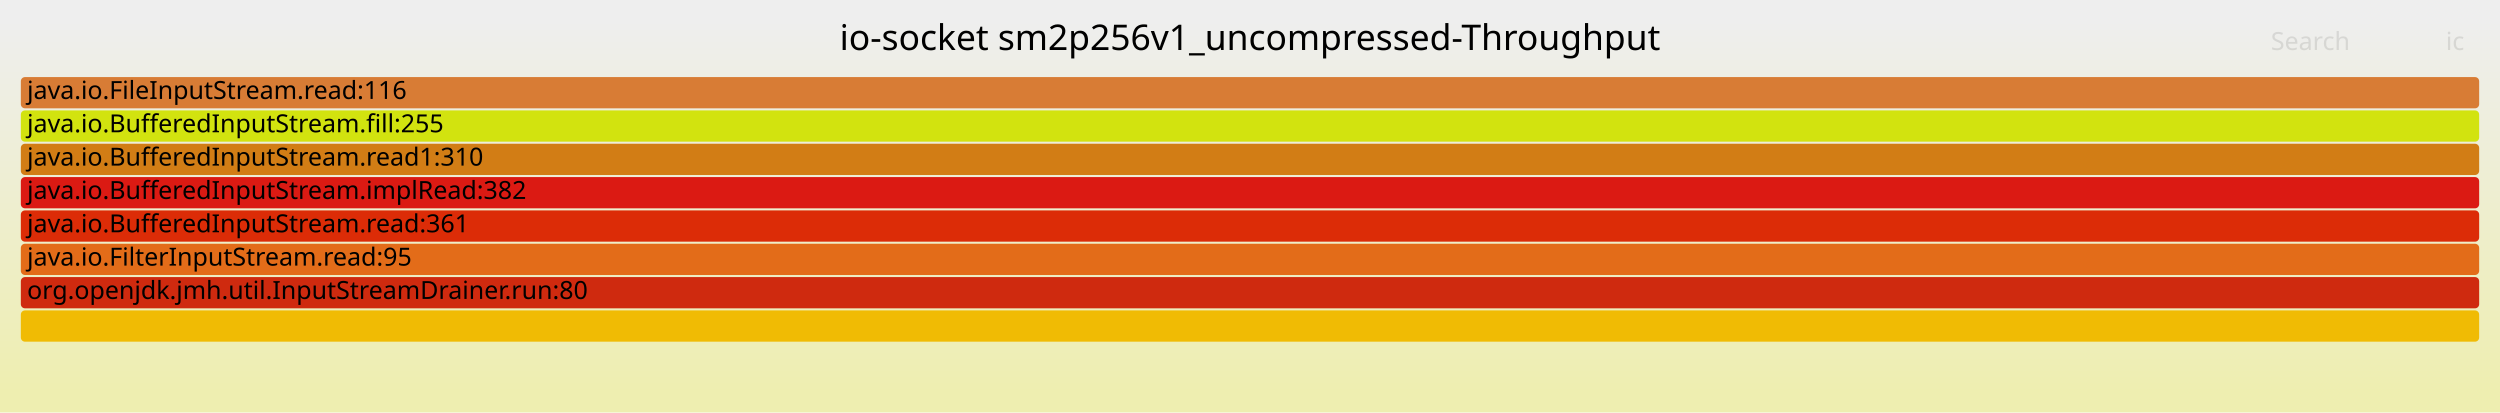
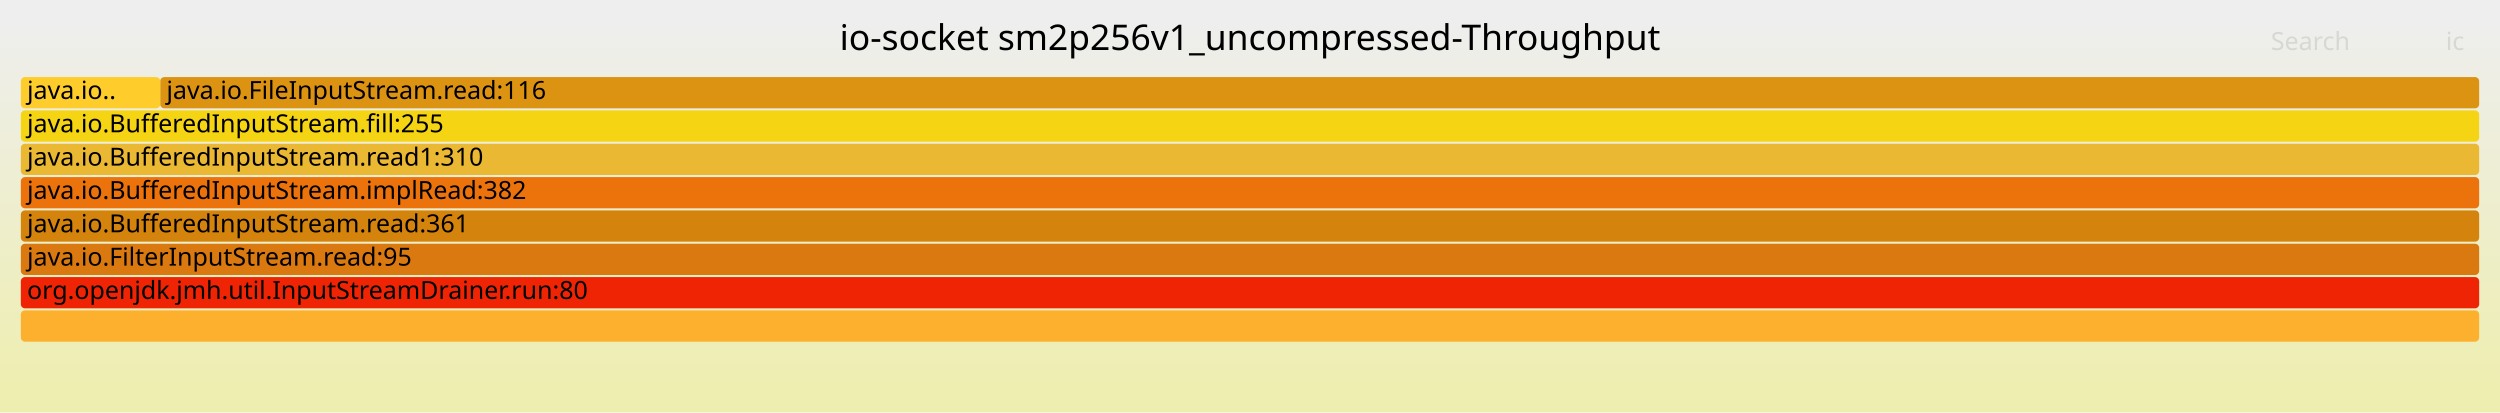
<svg xmlns="http://www.w3.org/2000/svg" version="1.1" width="1200" height="198" viewBox="0 0 1200 198">
  <defs>
    <linearGradient id="background" y1="0" y2="1" x1="0" x2="0">
      <stop stop-color="#eeeeee" offset="5%" />
      <stop stop-color="#eeeeb0" offset="95%" />
    </linearGradient>
  </defs>
  <style type="text/css">
	text { font-family:Verdana; font-size:12px; fill:rgb(0,0,0); }
	#search, #ignorecase { opacity:0.1; cursor:pointer; }
	#search:hover, #search.show, #ignorecase:hover, #ignorecase.show { opacity:1; }
	#subtitle { text-anchor:middle; font-color:rgb(160,160,160); }
	#title { text-anchor:middle; font-size:17px}
	#unzoom { cursor:pointer; }
	#frames &gt; *:hover { stroke:black; stroke-width:0.5; cursor:pointer; }
	.hide { display:none; }
	.parent { opacity:0.5; }
</style>
  <rect x="0.0" y="0" width="1200.0" height="198.0" fill="url(#background)" />
  <text id="title" x="600.00" y="24">io-socket sm2p256v1_uncompressed-Throughput</text>
  <text id="details" x="10.00" y="181"> </text>
  <text id="unzoom" x="10.00" y="24" class="hide">Reset Zoom</text>
  <text id="search" x="1090.00" y="24">Search</text>
  <text id="ignorecase" x="1174.00" y="24">ic</text>
  <text id="matched" x="1090.00" y="181"> </text>
  <g id="frames">
    <g>
-       <rect x="10.0" y="69" width="1180.0" height="15.0" fill="rgb(210,125,21)" rx="2" ry="2" />
-       <text x="13.00" y="79.5">java.io.BufferedInputStream.read1:310</text>
+       <rect x="10.0" y="53" width="1180.0" height="15.0" fill="rgb(244,212,19)" rx="2" ry="2" />
+       <text x="13.00" y="63.5">java.io.BufferedInputStream.fill:255</text>
    </g>
    <g>
-       <rect x="10.0" y="149" width="1180.0" height="15.0" fill="rgb(240,187,4)" rx="2" ry="2" />
+       <rect x="10.0" y="117" width="1180.0" height="15.0" fill="rgb(218,121,15)" rx="2" ry="2" />
+       <text x="13.00" y="127.5">java.io.FilterInputStream.read:95</text>
+     </g>
+     <g>
+       <rect x="10.0" y="101" width="1180.0" height="15.0" fill="rgb(212,132,12)" rx="2" ry="2" />
+       <text x="13.00" y="111.5">java.io.BufferedInputStream.read:361</text>
+     </g>
+     <g>
+       <rect x="76.9" y="37" width="1113.1" height="15.0" fill="rgb(221,147,18)" rx="2" ry="2" />
+       <text x="79.91" y="47.5">java.io.FileInputStream.read:116</text>
+     </g>
+     <g>
+       <rect x="10.0" y="85" width="1180.0" height="15.0" fill="rgb(236,115,11)" rx="2" ry="2" />
+       <text x="13.00" y="95.5">java.io.BufferedInputStream.implRead:382</text>
+     </g>
+     <g>
+       <rect x="10.0" y="133" width="1180.0" height="15.0" fill="rgb(239,36,4)" rx="2" ry="2" />
+       <text x="13.00" y="143.5">org.openjdk.jmh.util.InputStreamDrainer.run:80</text>
+     </g>
+     <g>
+       <rect x="10.0" y="37" width="66.9" height="15.0" fill="rgb(254,205,43)" rx="2" ry="2" />
+       <text x="13.00" y="47.5">java.io..</text>
+     </g>
+     <g>
+       <rect x="10.0" y="149" width="1180.0" height="15.0" fill="rgb(252,176,46)" rx="2" ry="2" />
      <text x="13.00" y="159.5" />
    </g>
    <g>
-       <rect x="10.0" y="53" width="1180.0" height="15.0" fill="rgb(210,227,15)" rx="2" ry="2" />
-       <text x="13.00" y="63.5">java.io.BufferedInputStream.fill:255</text>
-     </g>
-     <g>
-       <rect x="10.0" y="133" width="1180.0" height="15.0" fill="rgb(207,42,15)" rx="2" ry="2" />
-       <text x="13.00" y="143.5">org.openjdk.jmh.util.InputStreamDrainer.run:80</text>
-     </g>
-     <g>
-       <rect x="10.0" y="85" width="1180.0" height="15.0" fill="rgb(219,26,19)" rx="2" ry="2" />
-       <text x="13.00" y="95.5">java.io.BufferedInputStream.implRead:382</text>
-     </g>
-     <g>
-       <rect x="10.0" y="117" width="1180.0" height="15.0" fill="rgb(227,108,25)" rx="2" ry="2" />
-       <text x="13.00" y="127.5">java.io.FilterInputStream.read:95</text>
-     </g>
-     <g>
-       <rect x="10.0" y="37" width="1180.0" height="15.0" fill="rgb(216,124,53)" rx="2" ry="2" />
-       <text x="13.00" y="47.5">java.io.FileInputStream.read:116</text>
-     </g>
-     <g>
-       <rect x="10.0" y="101" width="1180.0" height="15.0" fill="rgb(220,44,7)" rx="2" ry="2" />
-       <text x="13.00" y="111.5">java.io.BufferedInputStream.read:361</text>
+       <rect x="10.0" y="69" width="1180.0" height="15.0" fill="rgb(234,184,50)" rx="2" ry="2" />
+       <text x="13.00" y="79.5">java.io.BufferedInputStream.read1:310</text>
    </g>
  </g>
</svg>
